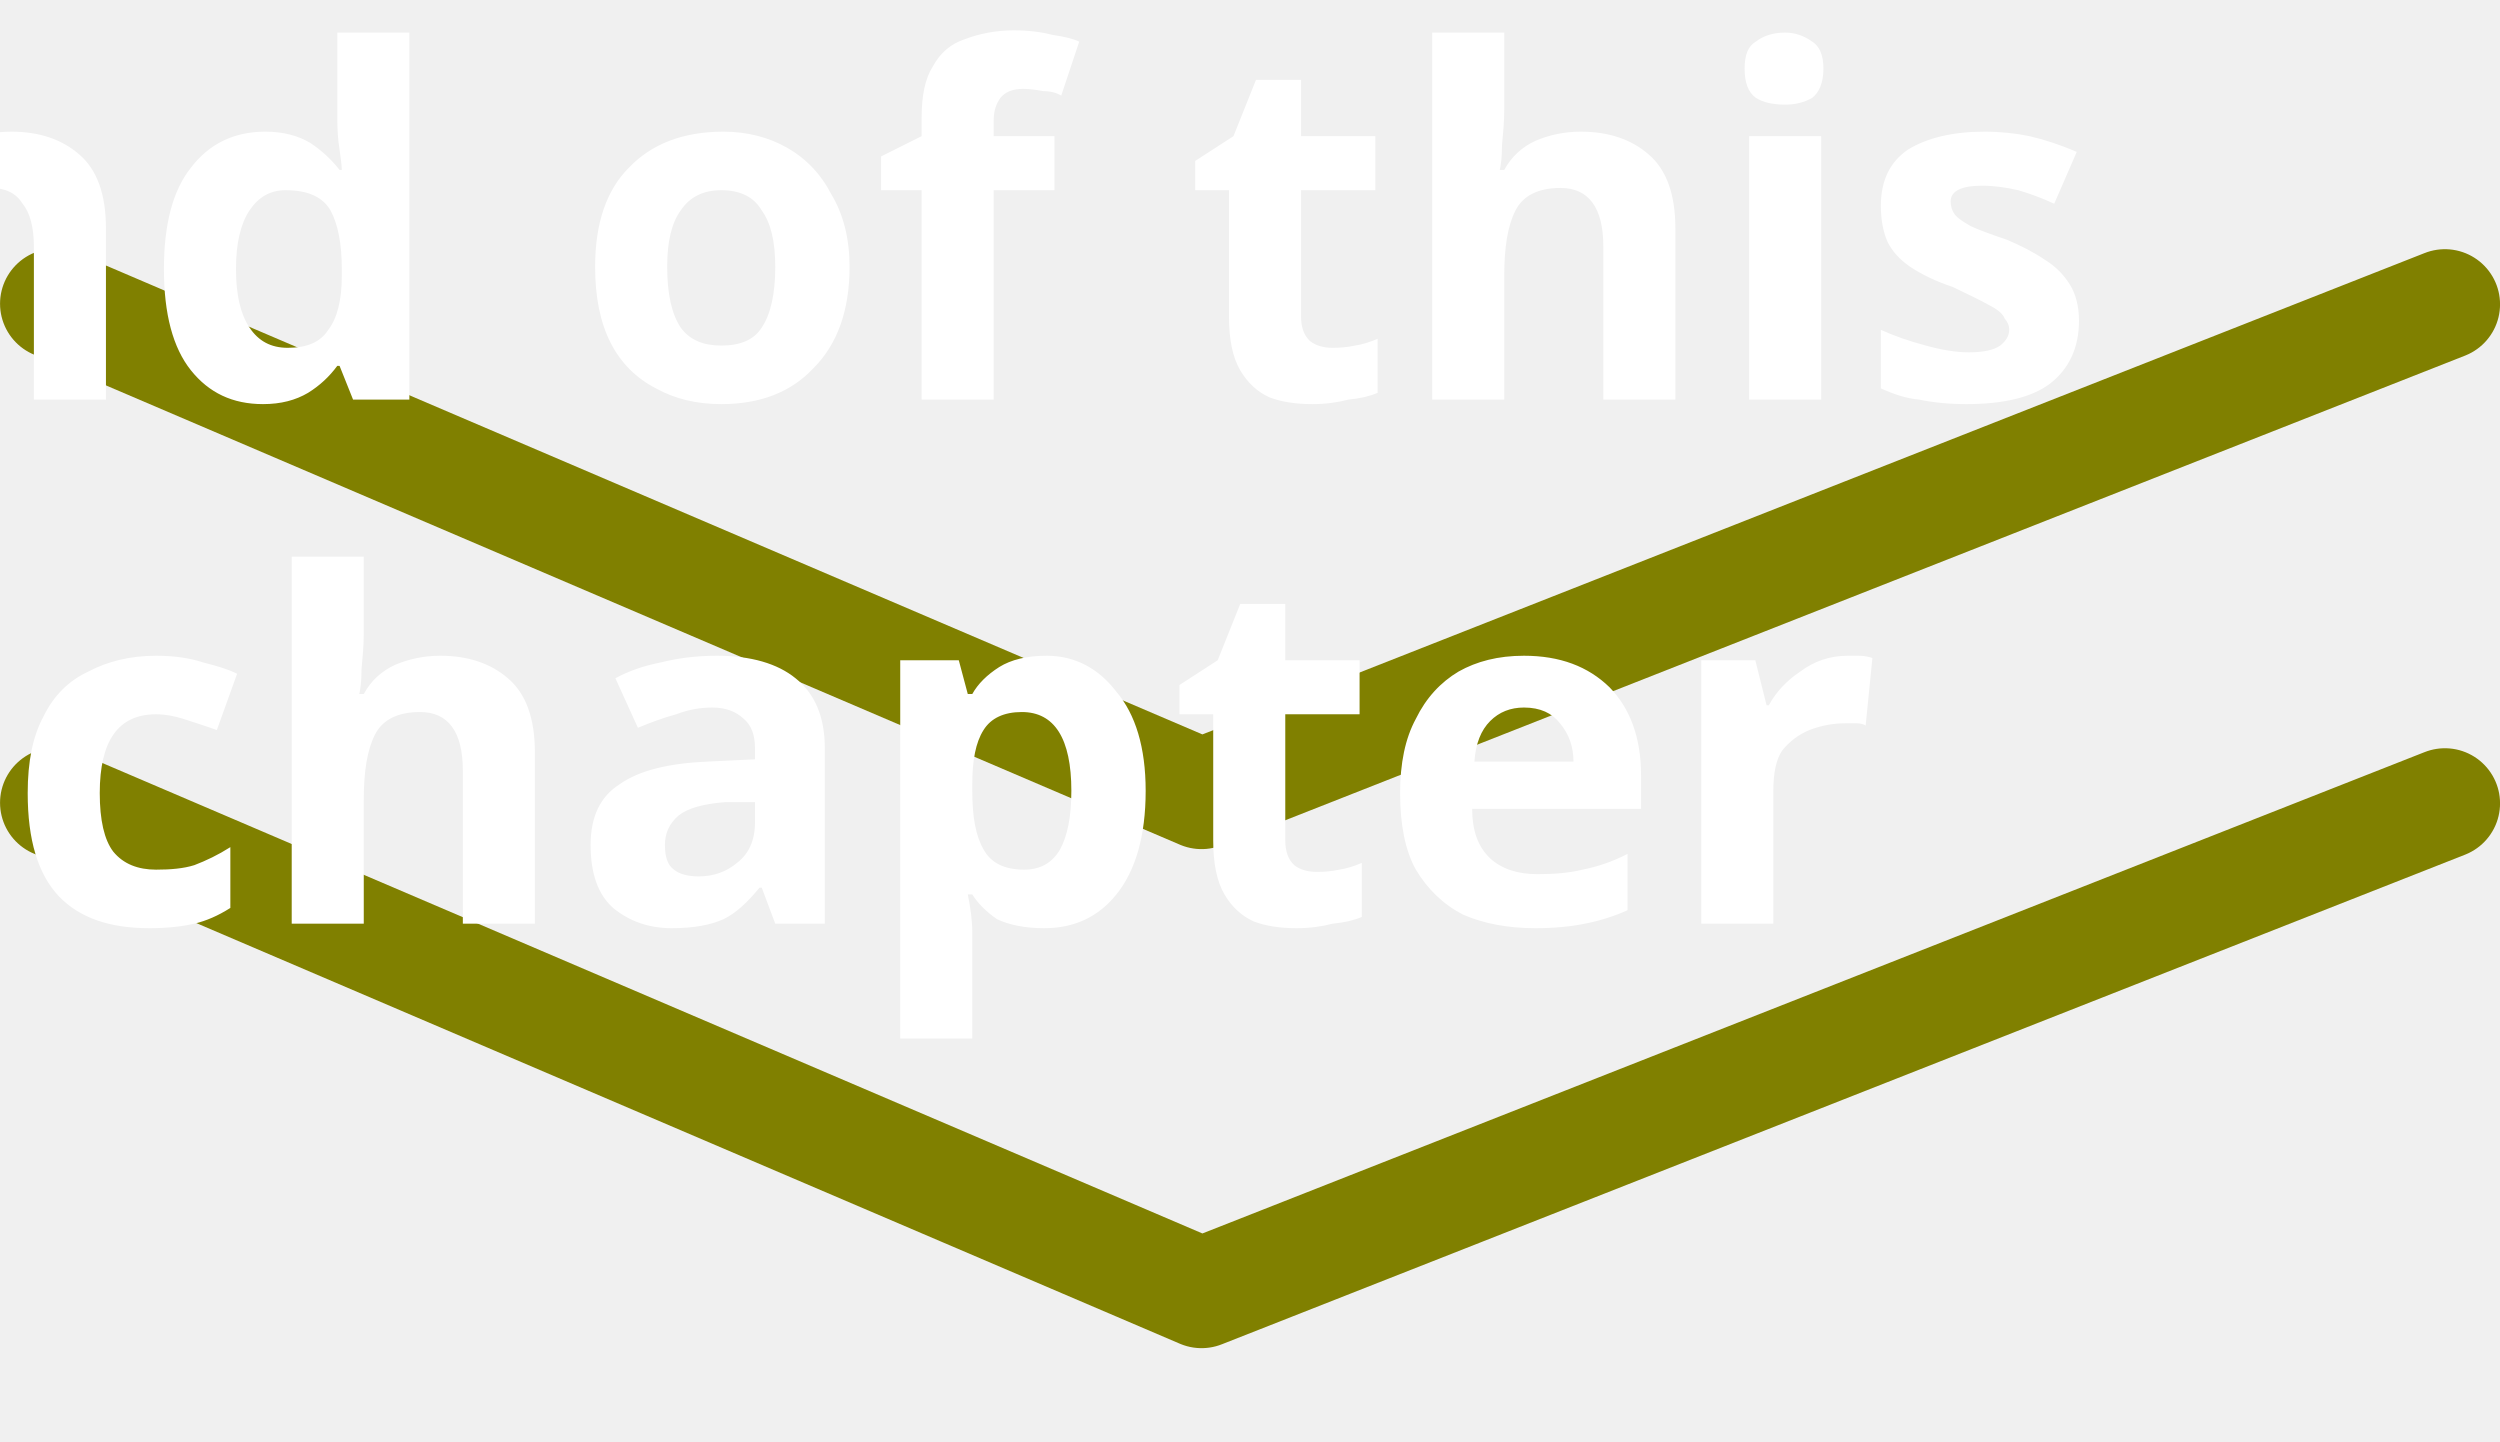
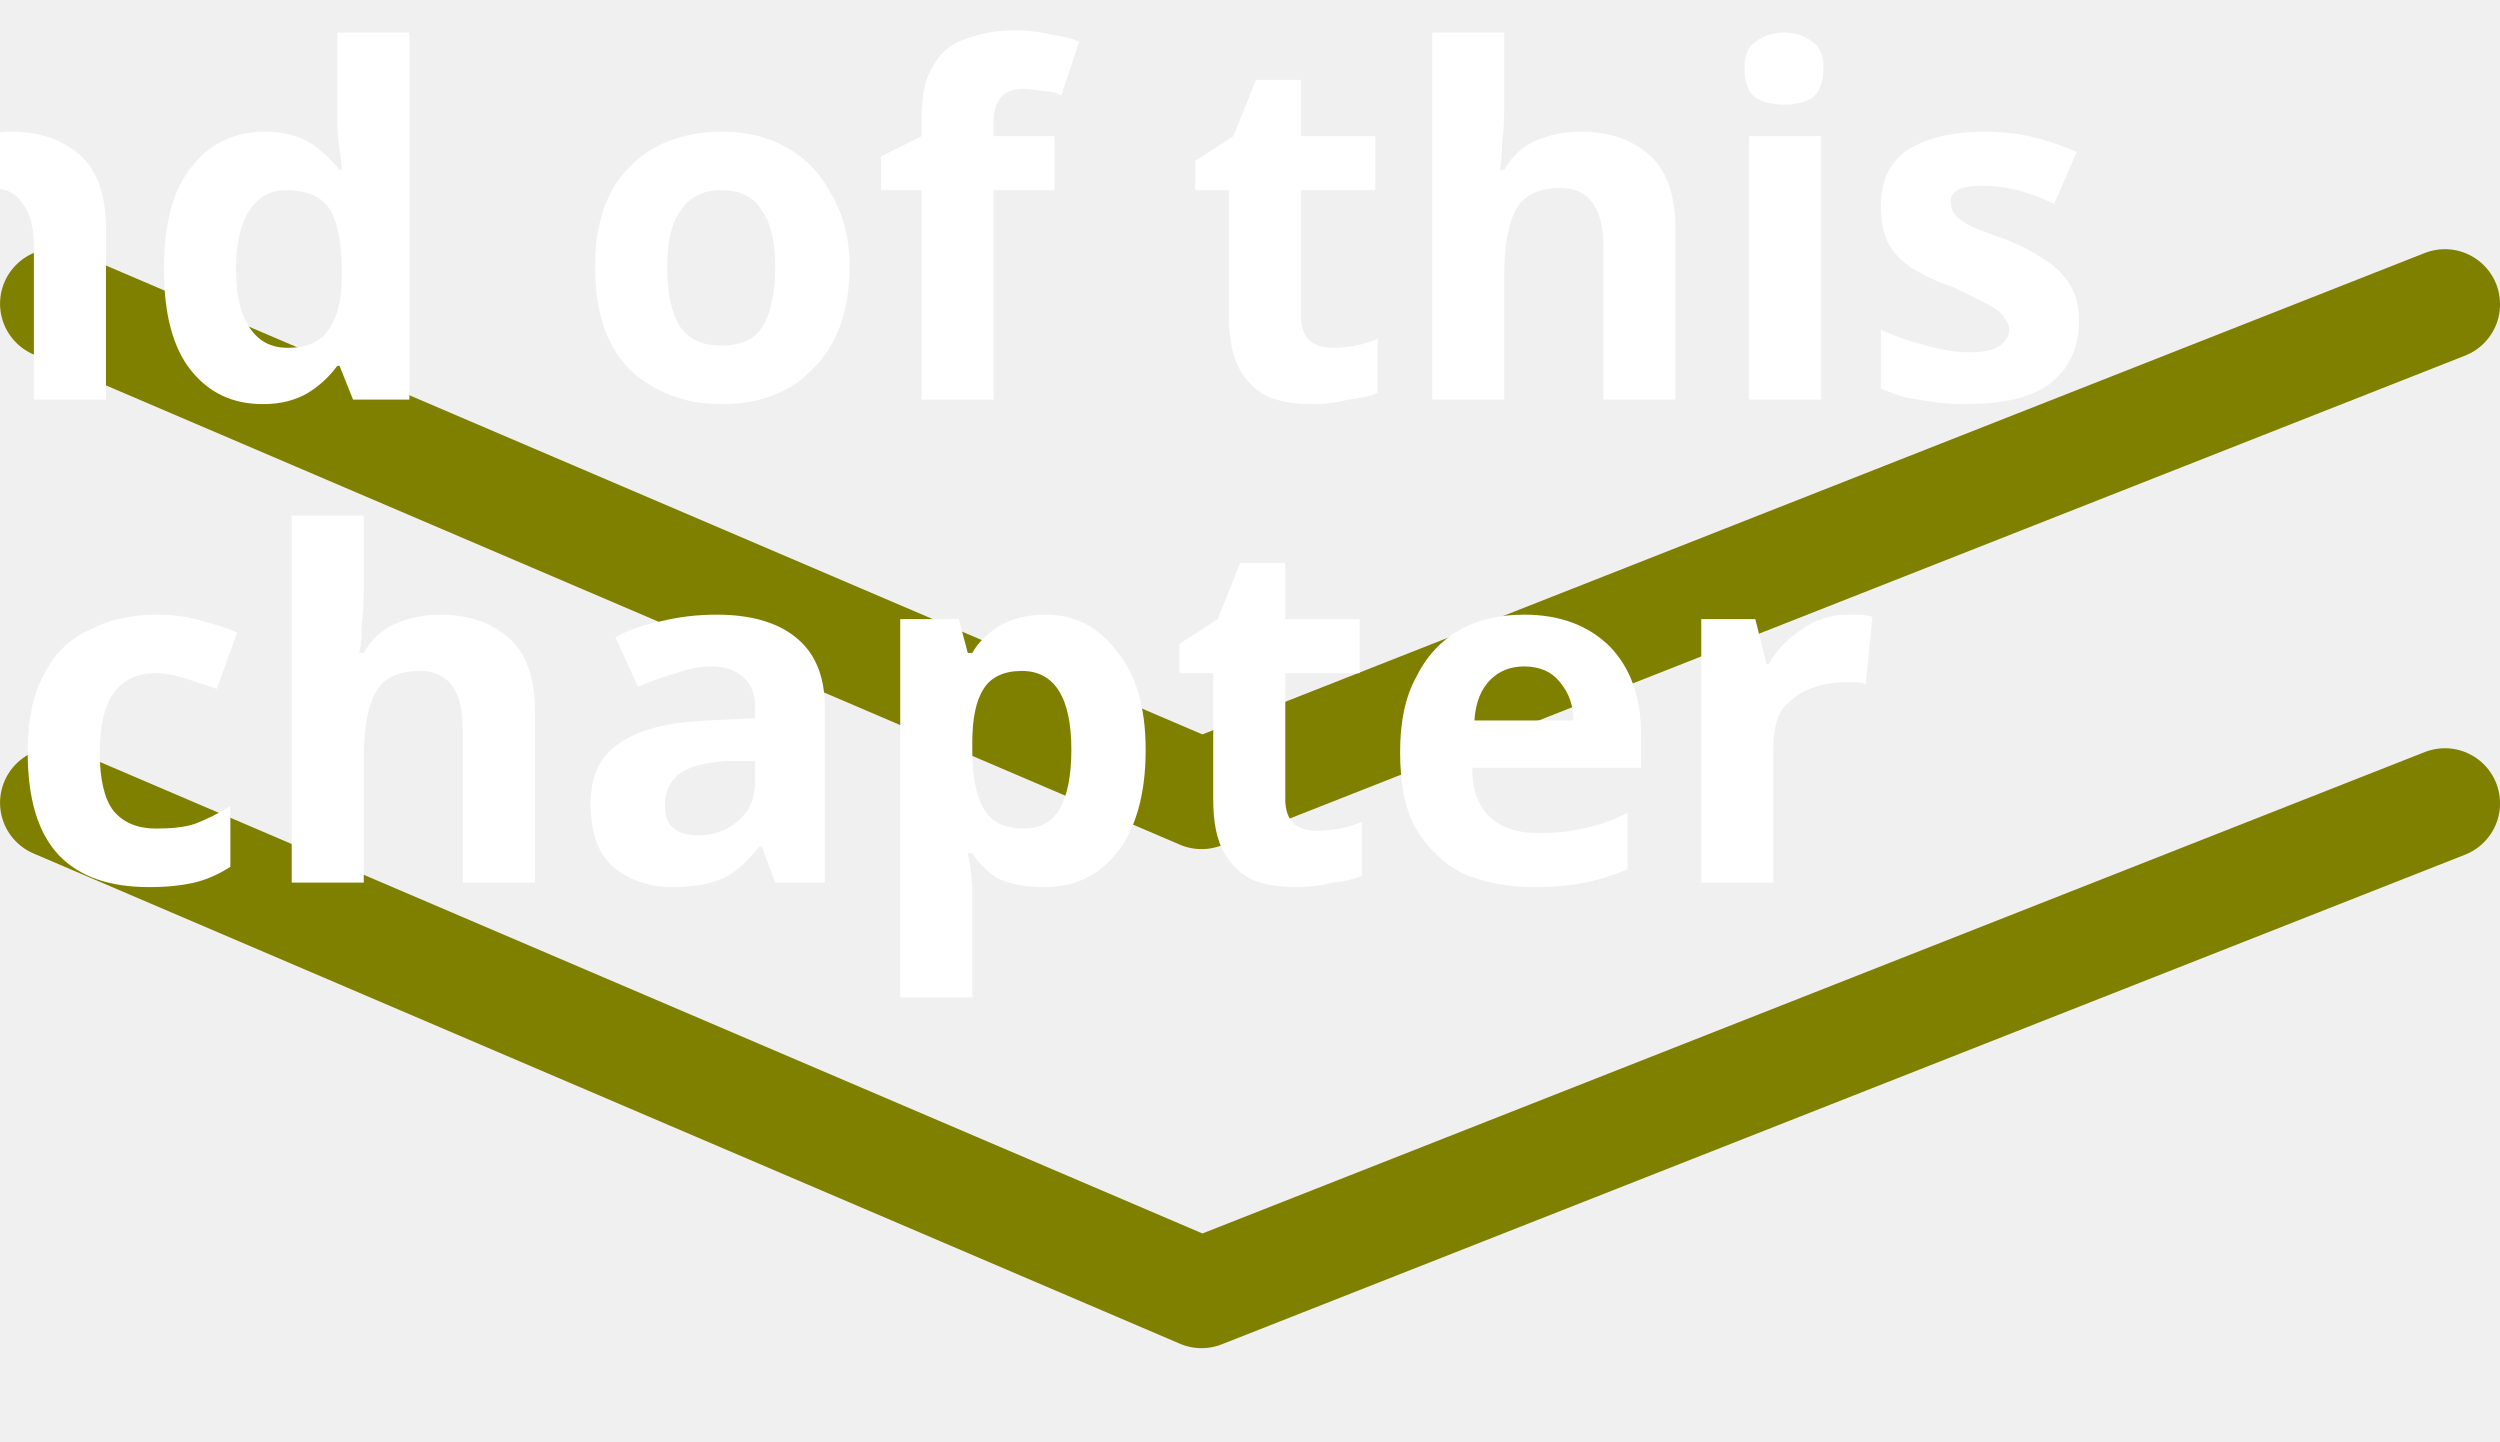
<svg xmlns="http://www.w3.org/2000/svg" width="17.348mm" height="10mm" viewBox="0 0 17.348 10" version="1.1" id="svg5">
  <defs id="defs2" />
  <g id="layer1" transform="translate(-3.331239,-3.047341)">
    <path style="fill:none;fill-rule:evenodd;stroke:#808000;stroke-width:0.765;stroke-linecap:round;stroke-linejoin:round;stroke-miterlimit:4;stroke-dasharray:none;stroke-opacity:1" d="m 3.714,8.618 7.955,3.402 8.628,-3.398" id="path1567" />
    <path style="fill:none;fill-rule:evenodd;stroke:#808000;stroke-width:0.765;stroke-linecap:round;stroke-linejoin:round;stroke-miterlimit:4;stroke-dasharray:none;stroke-opacity:1" d="M 3.714,5.155 11.669,8.557 20.297,5.159" id="path2121" />
    <text xml:space="preserve" style="font-size:3.351px;line-height:100%;font-family:sans-serif;-inkscape-font-specification:sans-serif;letter-spacing:0px;word-spacing:0px;fill:#ffffff;stroke:none;stroke-width:0.265px;stroke-linecap:butt;stroke-linejoin:miter;stroke-opacity:1" x="12.059" y="5.822" id="text3378">
-       <tspan style="font-style:normal;font-variant:normal;font-weight:bold;font-stretch:normal;font-family:sans-serif;-inkscape-font-specification:'sans-serif Bold';text-align:center;text-anchor:middle;fill:#ffffff;stroke:none;stroke-width:0.265px;font-size:3.351px" x="12.059" y="5.822" id="tspan6465">end of this</tspan>
-       <tspan style="font-style:normal;font-variant:normal;font-weight:bold;font-stretch:normal;font-family:sans-serif;-inkscape-font-specification:'sans-serif Bold';text-align:center;text-anchor:middle;fill:#ffffff;stroke:none;stroke-width:0.265px;font-size:3.351px" x="12.059" y="9.456" id="tspan1755">chapter</tspan>
+       <tspan style="font-style:normal;font-variant:normal;font-weight:bold;font-stretch:normal;font-size:3.351px;font-family:sans-serif;-inkscape-font-specification:'sans-serif Bold';text-align:center;text-anchor:middle;fill:#ffffff;stroke:none;stroke-width:0.265px" x="12.059" y="5.822" id="tspan6465">end of this</tspan>
+       <tspan style="font-style:normal;font-variant:normal;font-weight:bold;font-stretch:normal;font-size:3.351px;font-family:sans-serif;-inkscape-font-specification:'sans-serif Bold';text-align:center;text-anchor:middle;fill:#ffffff;stroke:none;stroke-width:0.265px" x="12.059" y="9.173" id="tspan1755">chapter</tspan>
    </text>
  </g>
</svg>
